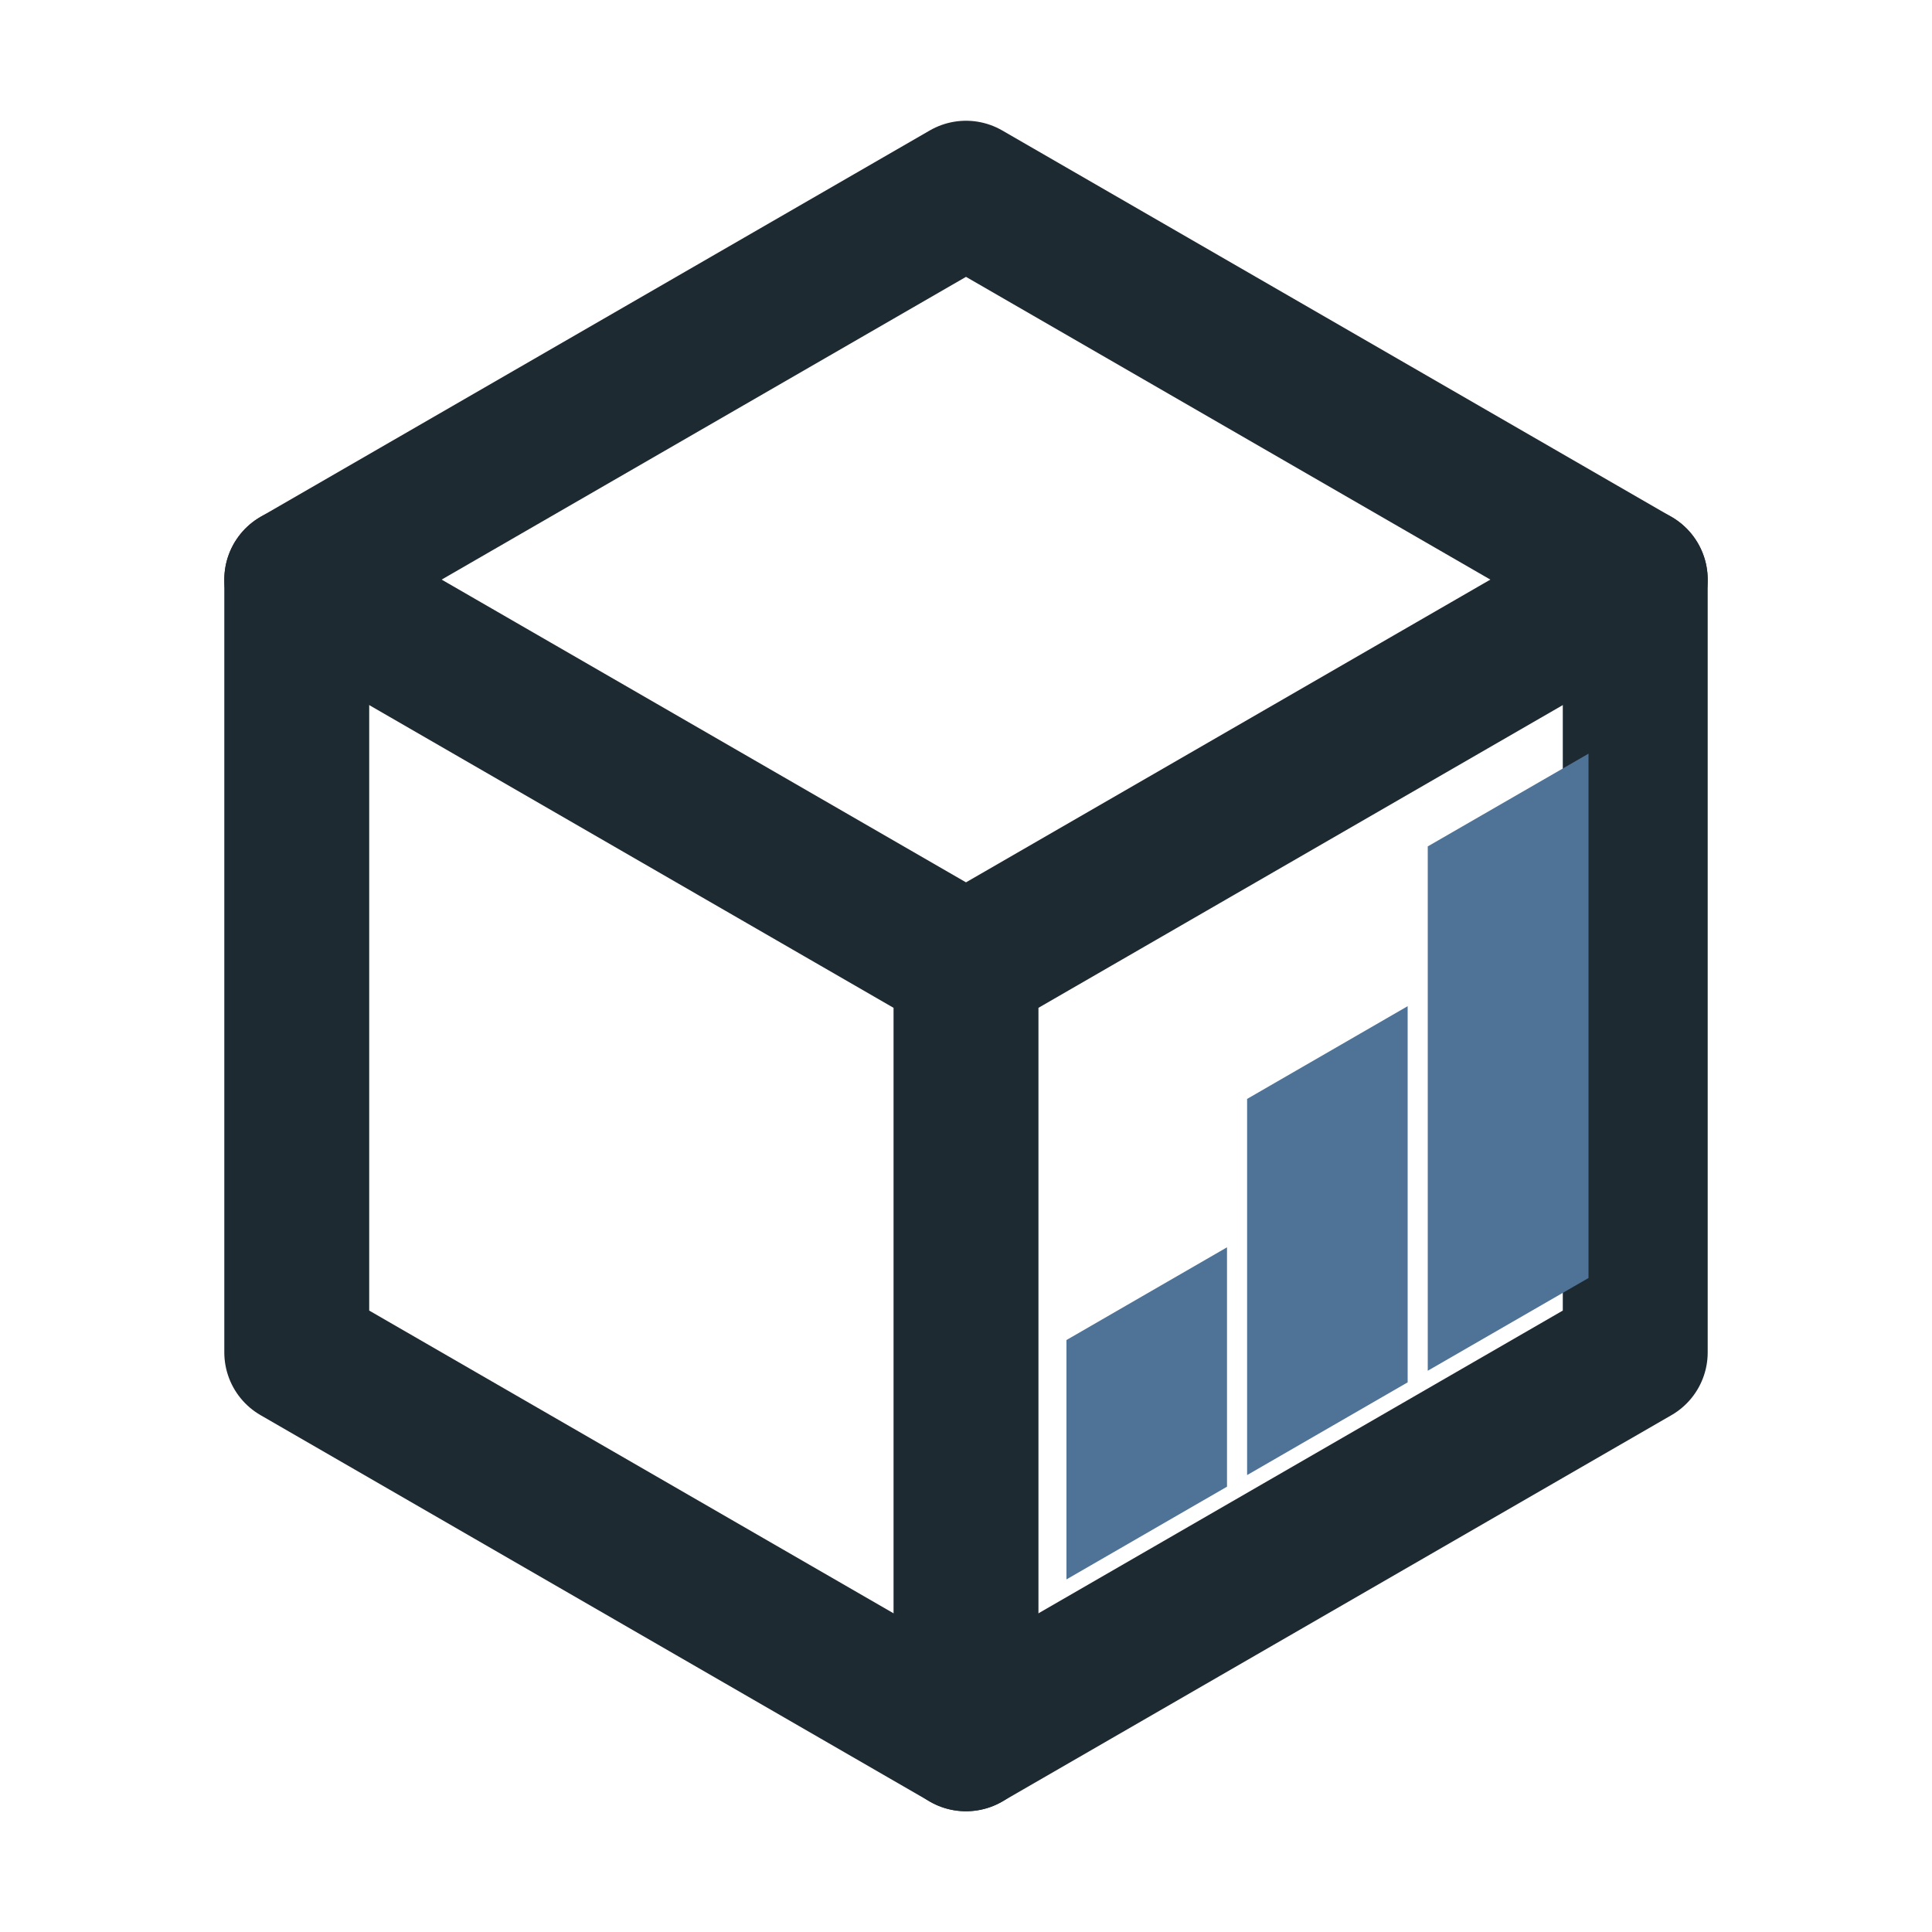
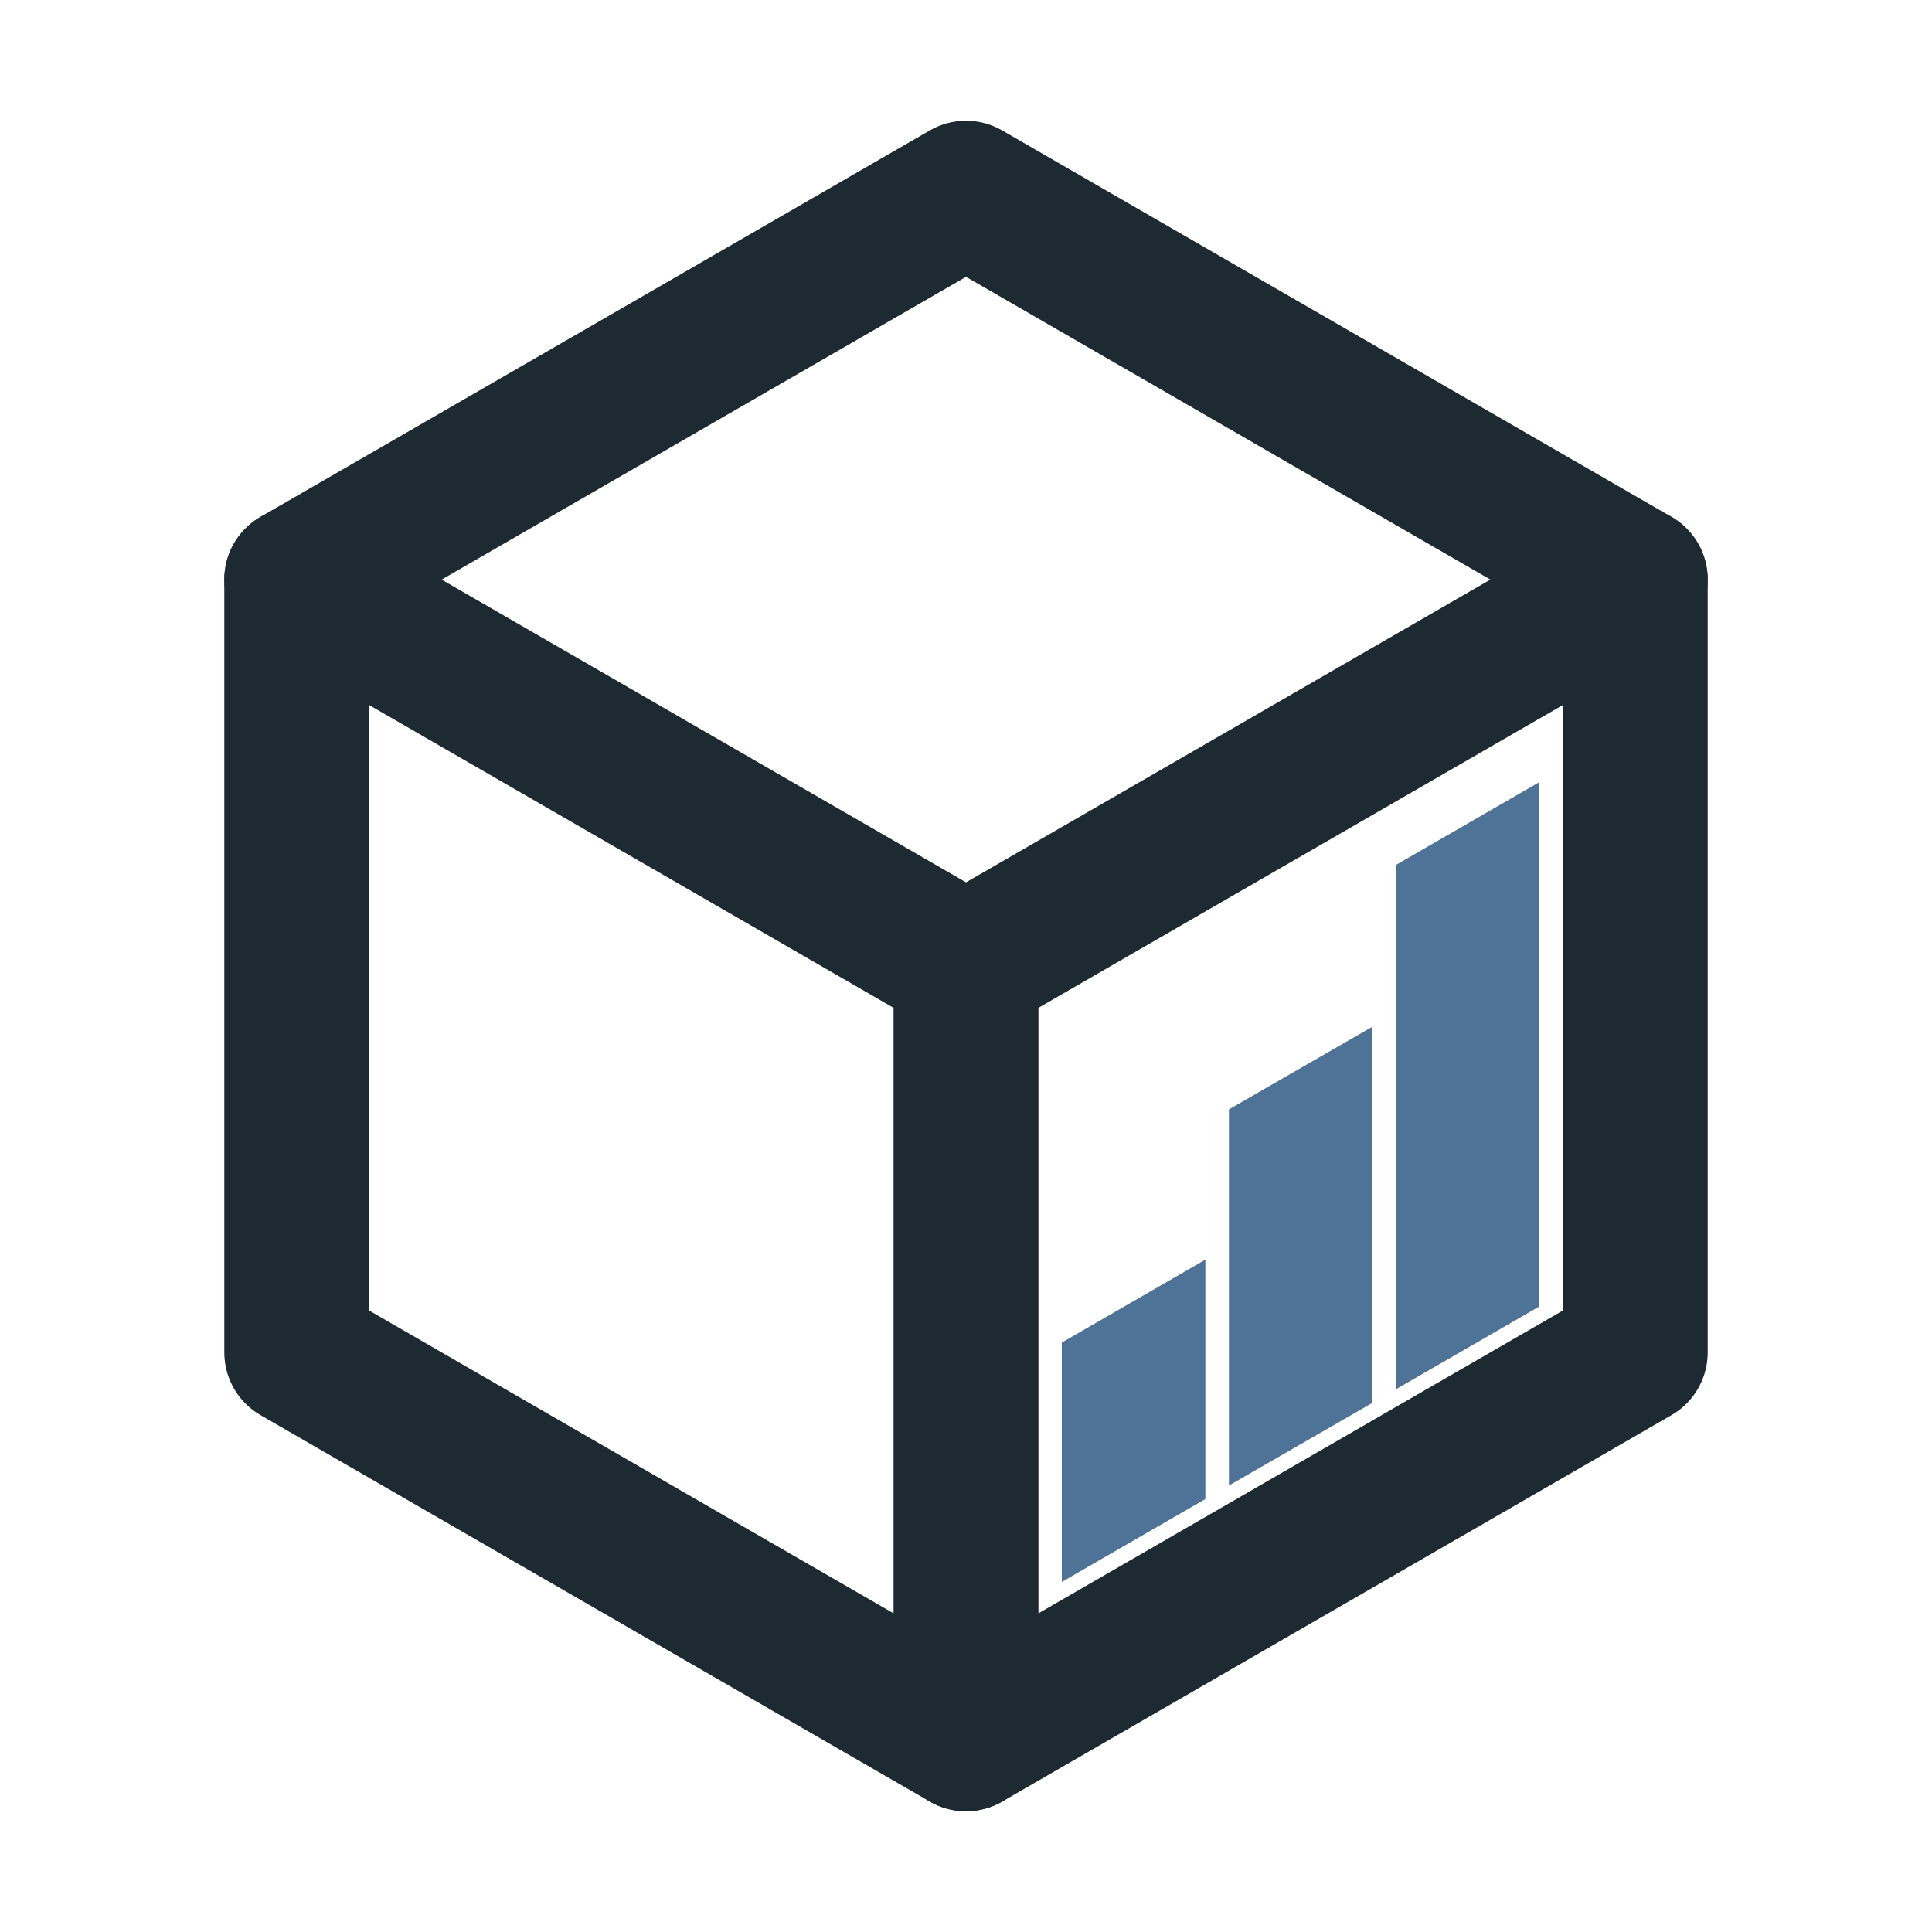
<svg xmlns="http://www.w3.org/2000/svg" viewBox="0 0 100 100" width="100" height="100">
  <g fill="none" stroke="#1e2a32" stroke-width="7.5" stroke-linejoin="round" stroke-linecap="round">
    <polygon points="50,10 84.64,30 84.64,70 50,90 15.36,70 15.36,30" />
    <path d="M15.36,30 L50,50 L84.64,30 M50,50 L50,90" />
  </g>
-   <path d="M55.2,81.75 L63.51,76.95 L63.51,64.56 L55.2,69.36 Z" fill="#4f7396" />
-   <path d="M64.55,76.35 L72.86,71.55 L72.86,52.08 L64.55,56.88 Z" fill="#4f7396" />
-   <path d="M73.9,70.95 L82.22,66.15 L82.22,39.01 L73.9,43.81 Z" fill="#4f7396" />
+   <path d="M54.96,81.88 L62.39,77.59 L62.39,65.2 L54.96,69.49 Z" fill="#4f7396" />
+   <path d="M63.61,76.89 L71.04,72.61 L71.04,53.14 L63.61,57.42 Z" fill="#4f7396" />
+   <path d="M72.25,71.91 L79.68,67.62 L79.68,40.48 L72.25,44.77 Z" fill="#4f7396" />
</svg>
